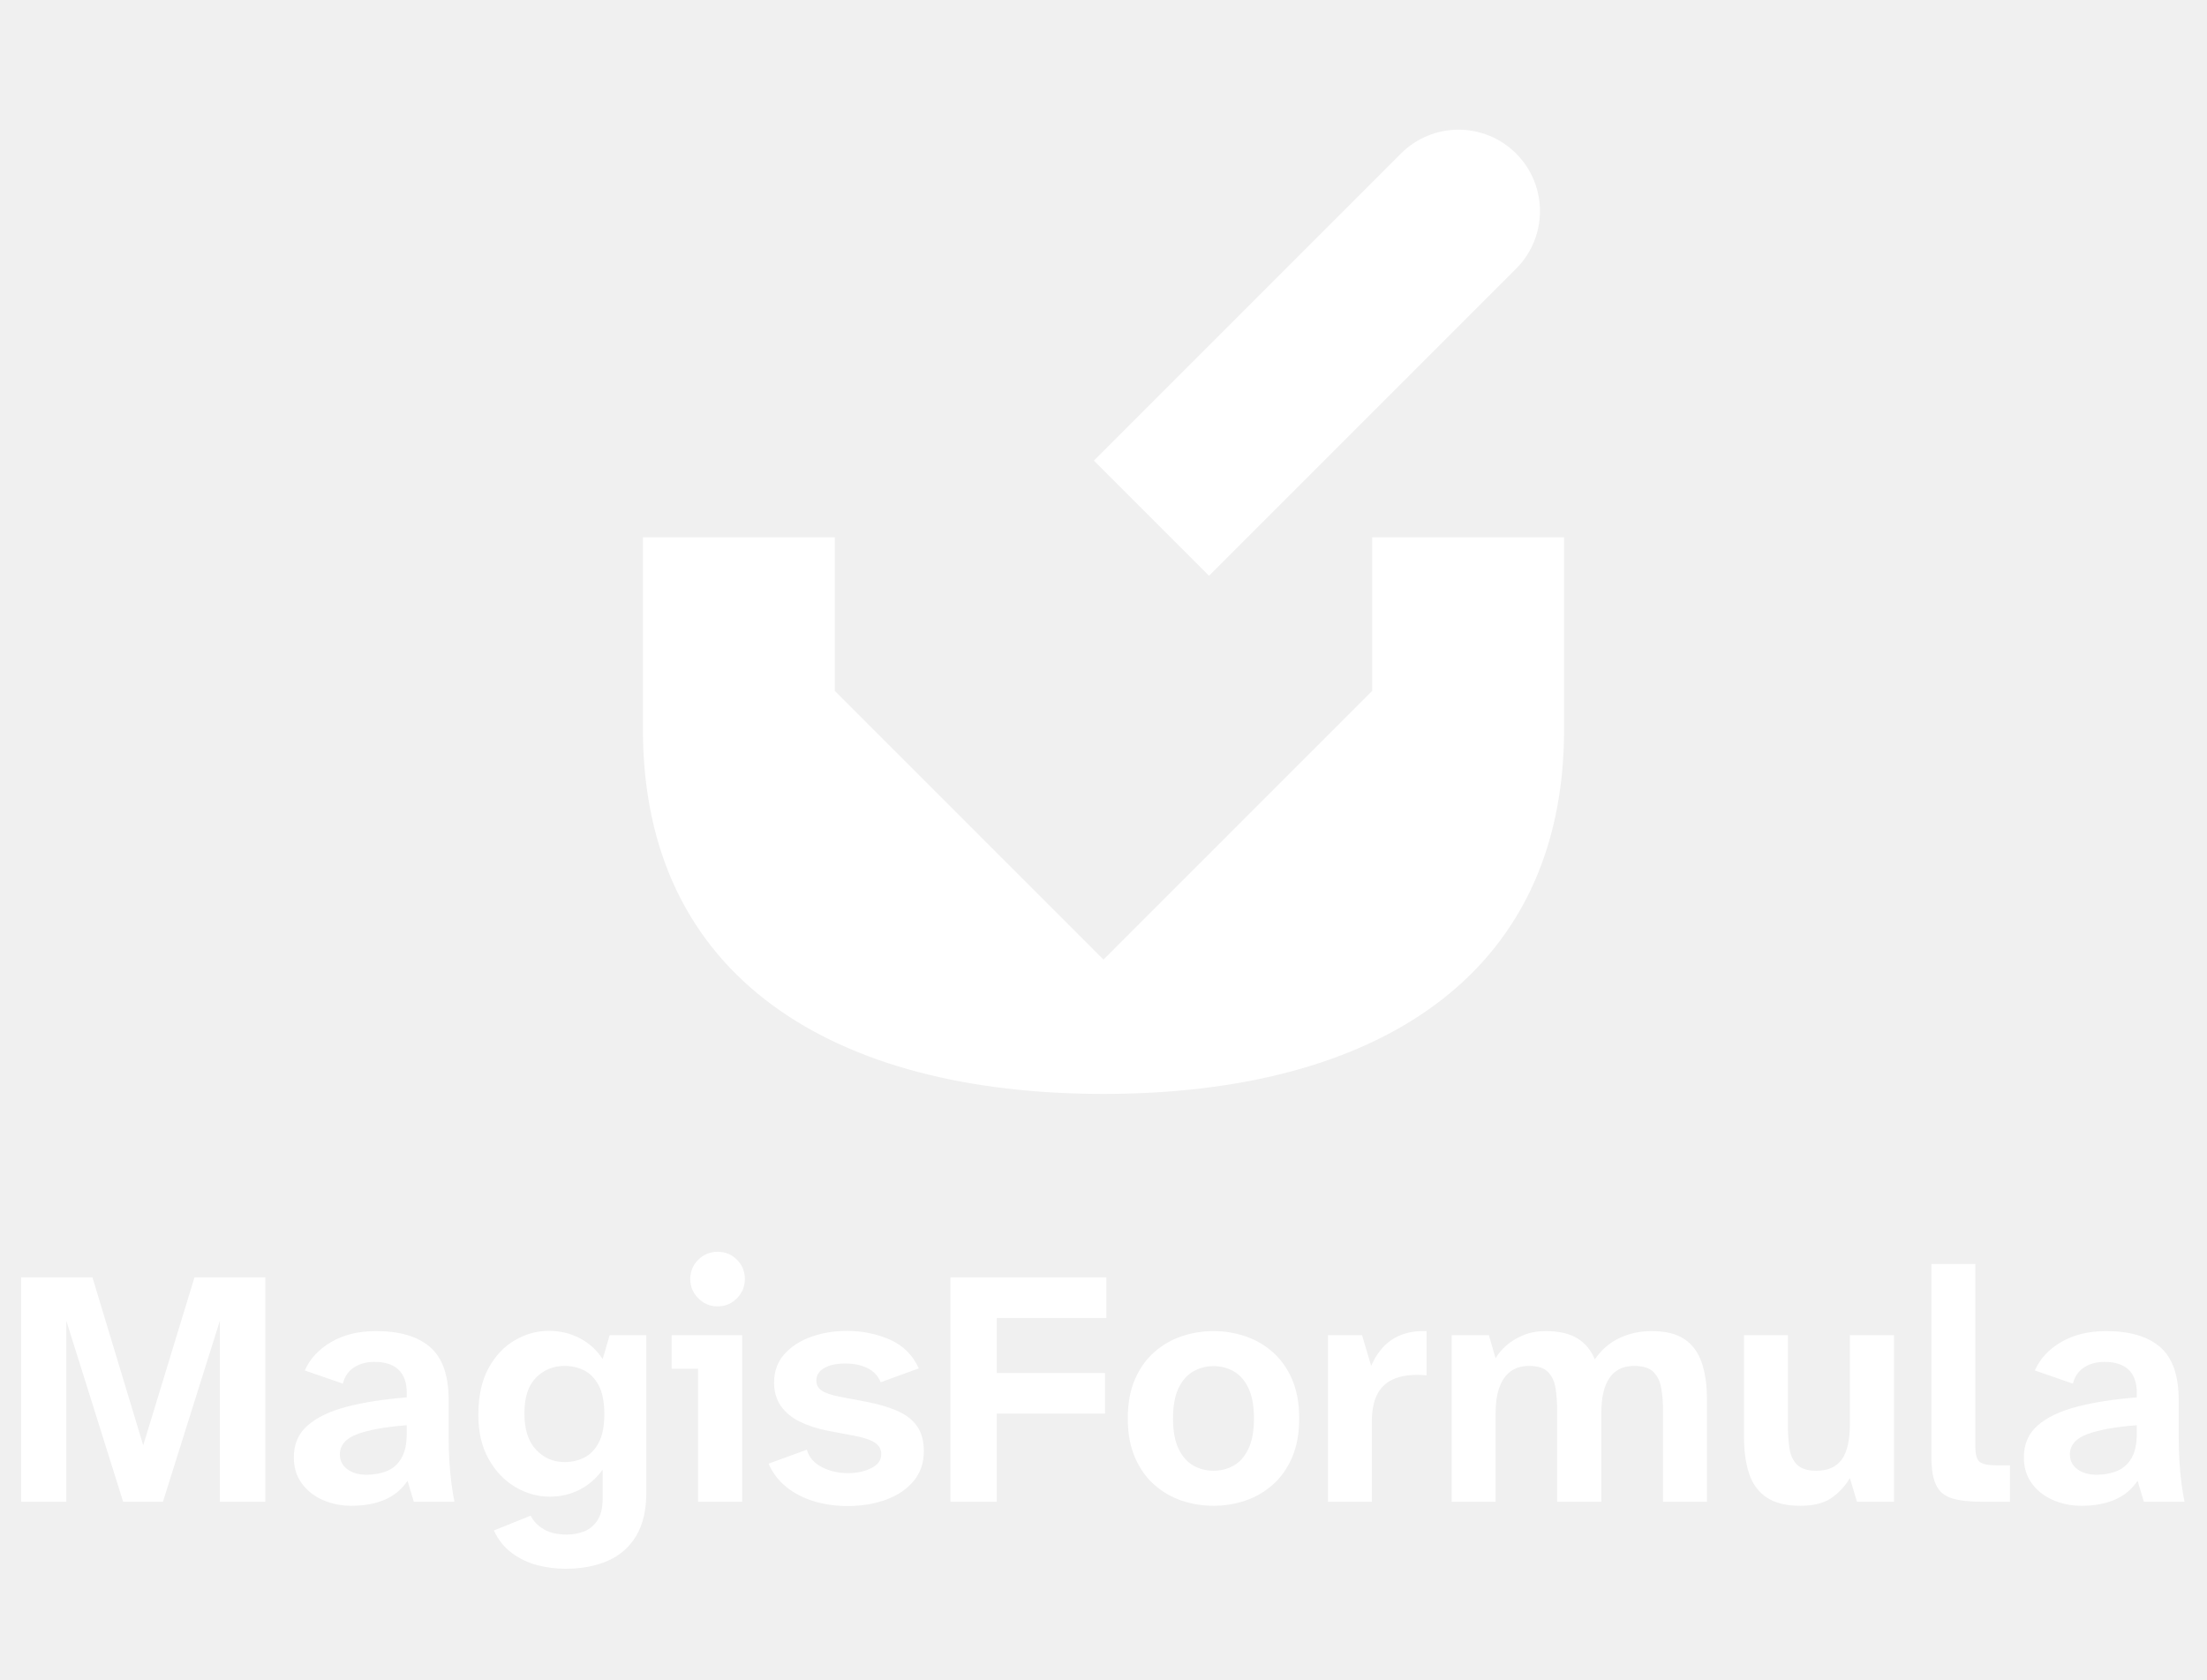
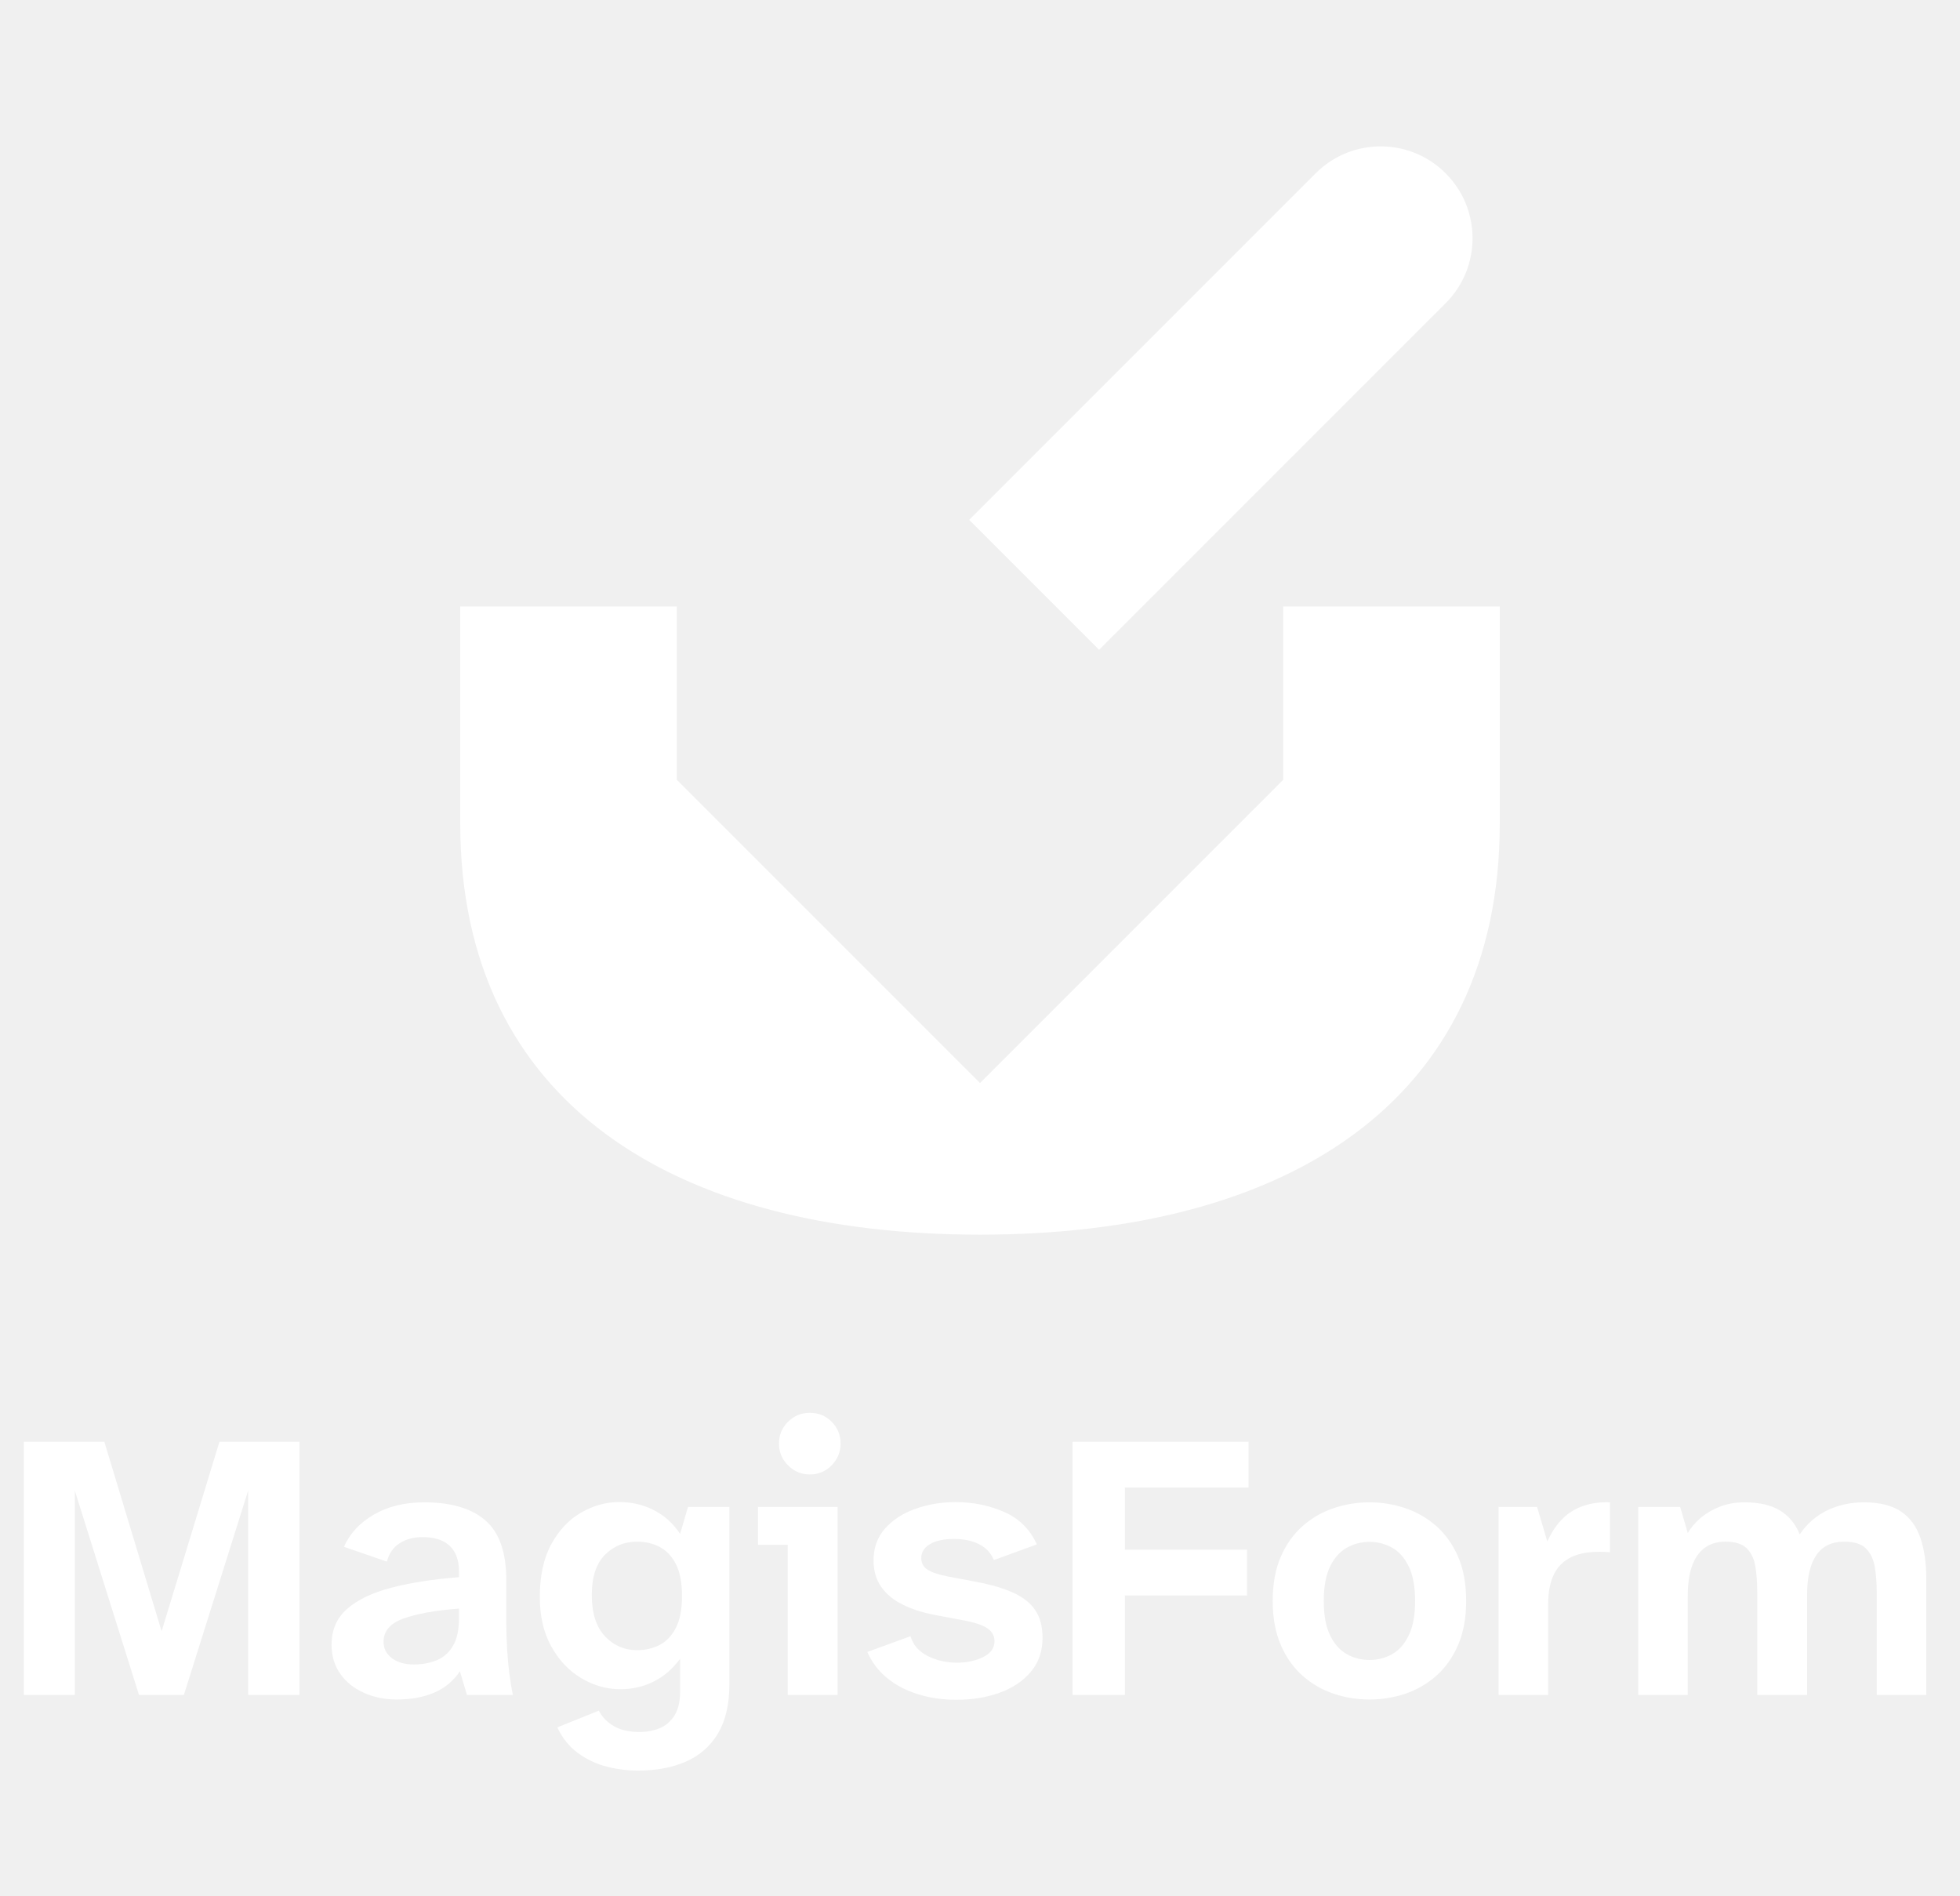
- <svg xmlns="http://www.w3.org/2000/svg" viewBox="0 0 460 350" role="img" aria-labelledby="title">
+ <svg xmlns="http://www.w3.org/2000/svg" viewBox="0 0 362 350" role="img" aria-labelledby="title">
  <g fill="#FFFFFF">
-     <g transform="translate(102 0)">
+     <g transform="translate(53 0)">
      <g transform="translate(0 -4)">
        <path d="M32 116H72V148L128 204L184 148V116H224V156C224 208 184 232 128 232C72 232 32 208 32 156Z" />
        <path d="M126 100L190 36A16 16 0 0 1 214 60L150 124Z" />
      </g>
    </g>
    <g transform="translate(-285 160)">
      <path d="M289.4 153V106.24H304.27L314.85 141.24L325.53 106.24H340.3V153H330.83V115.27L318.96 153H310.67L298.82 115.27V153Z" />
      <path d="M358.26 153.84Q354.97 153.84 352.23 152.61Q349.49 151.39 347.87 149.13Q346.24 146.88 346.24 143.73Q346.24 139.6 349.14 137.08Q352.03 134.56 357.34 133.18Q362.65 131.81 369.78 131.25V130.28Q369.78 127.1 368.07 125.48Q366.36 123.85 363.05 123.85Q360.55 123.85 358.79 125Q357.02 126.15 356.46 128.38L348.53 125.64Q350.12 121.99 354.02 119.71Q357.91 117.43 363.37 117.43Q370.82 117.43 374.66 120.78Q378.51 124.12 378.51 131.79V139.57Q378.51 142.01 378.66 144.52Q378.81 147.04 379.1 149.23Q379.39 151.42 379.72 153H371.25L369.94 148.63Q368.14 151.31 365.18 152.58Q362.23 153.84 358.26 153.84ZM361.42 147.37Q363.78 147.37 365.68 146.58Q367.58 145.79 368.68 143.9Q369.78 142.01 369.78 138.72V137.05Q363.15 137.56 359.49 138.9Q355.84 140.24 355.84 143.16Q355.84 145.05 357.38 146.21Q358.92 147.37 361.42 147.37Z" />
      <path d="M402.81 166.97Q399.97 166.97 397.07 166.24Q394.17 165.5 391.75 163.73Q389.33 161.96 387.93 158.99L395.6 155.9Q396.51 157.68 398.38 158.76Q400.25 159.84 403.14 159.84Q405.1 159.84 406.8 159.16Q408.49 158.47 409.55 156.83Q410.61 155.18 410.61 152.37V146.32Q408.57 149.1 405.74 150.52Q402.91 151.94 399.6 151.94Q395.8 151.94 392.39 149.92Q388.98 147.9 386.84 144.09Q384.7 140.27 384.7 134.94Q384.7 129 386.84 125.12Q388.98 121.25 392.34 119.32Q395.7 117.38 399.36 117.38Q402.91 117.38 405.83 118.91Q408.76 120.43 410.61 123.26L412.07 118.28H419.71V151.04Q419.71 156.58 417.61 160.1Q415.5 163.63 411.7 165.3Q407.89 166.97 402.81 166.97ZM402.66 144.73Q404.93 144.73 406.8 143.78Q408.67 142.83 409.82 140.63Q410.96 138.43 410.96 134.74Q410.96 131.01 409.82 128.81Q408.67 126.61 406.8 125.65Q404.93 124.69 402.66 124.69Q399.16 124.69 396.73 127.12Q394.3 129.56 394.3 134.55Q394.3 139.59 396.73 142.16Q399.16 144.73 402.66 144.73Z" />
      <path d="M430.49 153V125.28H424.99V118.28H439.69V153ZM434.56 112.28Q432.23 112.28 430.55 110.6Q428.87 108.92 428.87 106.6Q428.87 104.19 430.55 102.55Q432.23 100.9 434.55 100.9Q436.96 100.9 438.6 102.55Q440.25 104.2 440.25 106.59Q440.25 108.92 438.59 110.6Q436.94 112.28 434.56 112.28Z" />
      <path d="M461.63 153.89Q457.85 153.89 454.56 152.87Q451.26 151.85 448.85 149.88Q446.43 147.91 445.19 145.06L453.17 142.15Q453.84 144.53 456.31 145.79Q458.78 147.04 461.74 147.04Q464.5 147.04 466.59 146Q468.68 144.97 468.68 143.05Q468.68 141.58 467.34 140.68Q466 139.77 462.73 139.18L457.37 138.17Q454.14 137.52 451.65 136.28Q449.16 135.04 447.75 133.03Q446.34 131.02 446.34 128.15Q446.34 124.66 448.47 122.26Q450.6 119.86 454.06 118.63Q457.51 117.39 461.49 117.39Q466.31 117.39 470.45 119.2Q474.6 121.01 476.5 125.2L468.56 128.09Q467.75 126.12 465.81 125.15Q463.87 124.19 461.21 124.19Q458.37 124.19 456.76 125.15Q455.15 126.11 455.15 127.72Q455.15 129.08 456.26 129.83Q457.37 130.58 459.9 131.09L465.45 132.14Q469.48 132.91 472.16 134.13Q474.85 135.34 476.2 137.34Q477.55 139.33 477.55 142.48Q477.55 146.16 475.39 148.72Q473.24 151.28 469.64 152.58Q466.05 153.89 461.63 153.89Z" />
      <path d="M483.1 153V106.24H515.6V114.7H492.76V126.17H515.32V134.63H492.76V153Z" />
      <path d="M537.93 153.84Q534.49 153.84 531.3 152.77Q528.12 151.69 525.59 149.46Q523.05 147.23 521.56 143.78Q520.06 140.33 520.06 135.64Q520.06 130.9 521.56 127.47Q523.05 124.04 525.59 121.81Q528.12 119.58 531.3 118.51Q534.49 117.43 537.93 117.43Q541.37 117.43 544.55 118.51Q547.73 119.58 550.27 121.81Q552.8 124.04 554.3 127.47Q555.79 130.9 555.79 135.64Q555.79 140.33 554.3 143.78Q552.8 147.23 550.27 149.46Q547.73 151.69 544.55 152.77Q541.37 153.84 537.93 153.84ZM537.93 146.54Q540.2 146.54 542.12 145.47Q544.03 144.39 545.19 141.99Q546.36 139.59 546.36 135.64Q546.36 131.69 545.19 129.28Q544.03 126.88 542.12 125.81Q540.2 124.73 537.93 124.73Q535.68 124.73 533.75 125.81Q531.83 126.88 530.66 129.28Q529.49 131.69 529.49 135.64Q529.49 139.59 530.66 141.99Q531.83 144.39 533.75 145.47Q535.68 146.54 537.93 146.54Z" />
      <path d="M561.78 153V118.28H568.89L570.78 124.67Q571.94 122.09 573.58 120.47Q575.22 118.84 577.42 118.09Q579.62 117.33 582.35 117.43V126.65Q578.41 126.31 575.88 127.26Q573.36 128.21 572.14 130.45Q570.93 132.7 570.93 136.31V153Z" />
      <path d="M587.57 153V118.28H595.32L596.72 123.1Q597.55 121.66 599.01 120.39Q600.47 119.12 602.54 118.27Q604.61 117.43 607.2 117.43Q611.28 117.43 613.76 118.94Q616.23 120.46 617.4 123.33Q619.45 120.35 622.52 118.89Q625.59 117.43 629.23 117.43Q633.58 117.43 636.08 119.11Q638.58 120.79 639.67 123.96Q640.77 127.13 640.77 131.6V153H631.62V133.97Q631.62 131.46 631.26 129.35Q630.9 127.24 629.64 125.96Q628.38 124.69 625.59 124.69Q622.2 124.69 620.48 127.16Q618.76 129.63 618.76 134.51V153H609.55V133.97Q609.55 131.46 609.22 129.35Q608.89 127.24 607.65 125.96Q606.41 124.69 603.67 124.69Q601.4 124.69 599.84 125.84Q598.29 126.99 597.5 129.2Q596.72 131.42 596.72 134.65V153Z" />
-       <path d="M660.25 153.84Q655.81 153.84 653.24 152.12Q650.67 150.41 649.58 147.2Q648.5 143.98 648.5 139.53V118.28H657.65V137.16Q657.65 139.67 657.97 141.84Q658.29 144 659.55 145.27Q660.82 146.54 663.58 146.54Q667.18 146.54 668.88 144.19Q670.57 141.84 670.57 136.79V118.28H679.77V153H672.04L670.57 148.06Q669.05 150.62 666.7 152.23Q664.35 153.84 660.25 153.84Z" />
-       <path d="M698.06 153Q694.12 153 691.82 152.28Q689.51 151.55 688.54 149.53Q687.56 147.5 687.56 143.68V103.44H696.72V141.54Q696.72 143.92 697.6 144.67Q698.48 145.41 701.12 145.41H703.93V153Z" />
-       <path d="M718.85 153.84Q715.56 153.84 712.82 152.61Q710.08 151.39 708.46 149.13Q706.83 146.88 706.83 143.73Q706.83 139.6 709.73 137.08Q712.62 134.56 717.93 133.18Q723.24 131.81 730.37 131.25V130.28Q730.37 127.1 728.66 125.48Q726.95 123.85 723.64 123.85Q721.14 123.85 719.38 125Q717.61 126.15 717.05 128.38L709.12 125.64Q710.71 121.99 714.61 119.71Q718.5 117.43 723.96 117.43Q731.41 117.43 735.25 120.78Q739.1 124.12 739.1 131.79V139.57Q739.1 142.01 739.25 144.52Q739.4 147.04 739.69 149.23Q739.98 151.42 740.31 153H731.84L730.53 148.63Q728.73 151.31 725.77 152.58Q722.82 153.84 718.85 153.84ZM722.01 147.37Q724.37 147.37 726.27 146.58Q728.17 145.79 729.27 143.9Q730.37 142.01 730.37 138.72V137.05Q723.74 137.56 720.08 138.9Q716.43 140.24 716.43 143.16Q716.43 145.05 717.97 146.21Q719.51 147.37 722.01 147.37Z" />
    </g>
  </g>
</svg>
